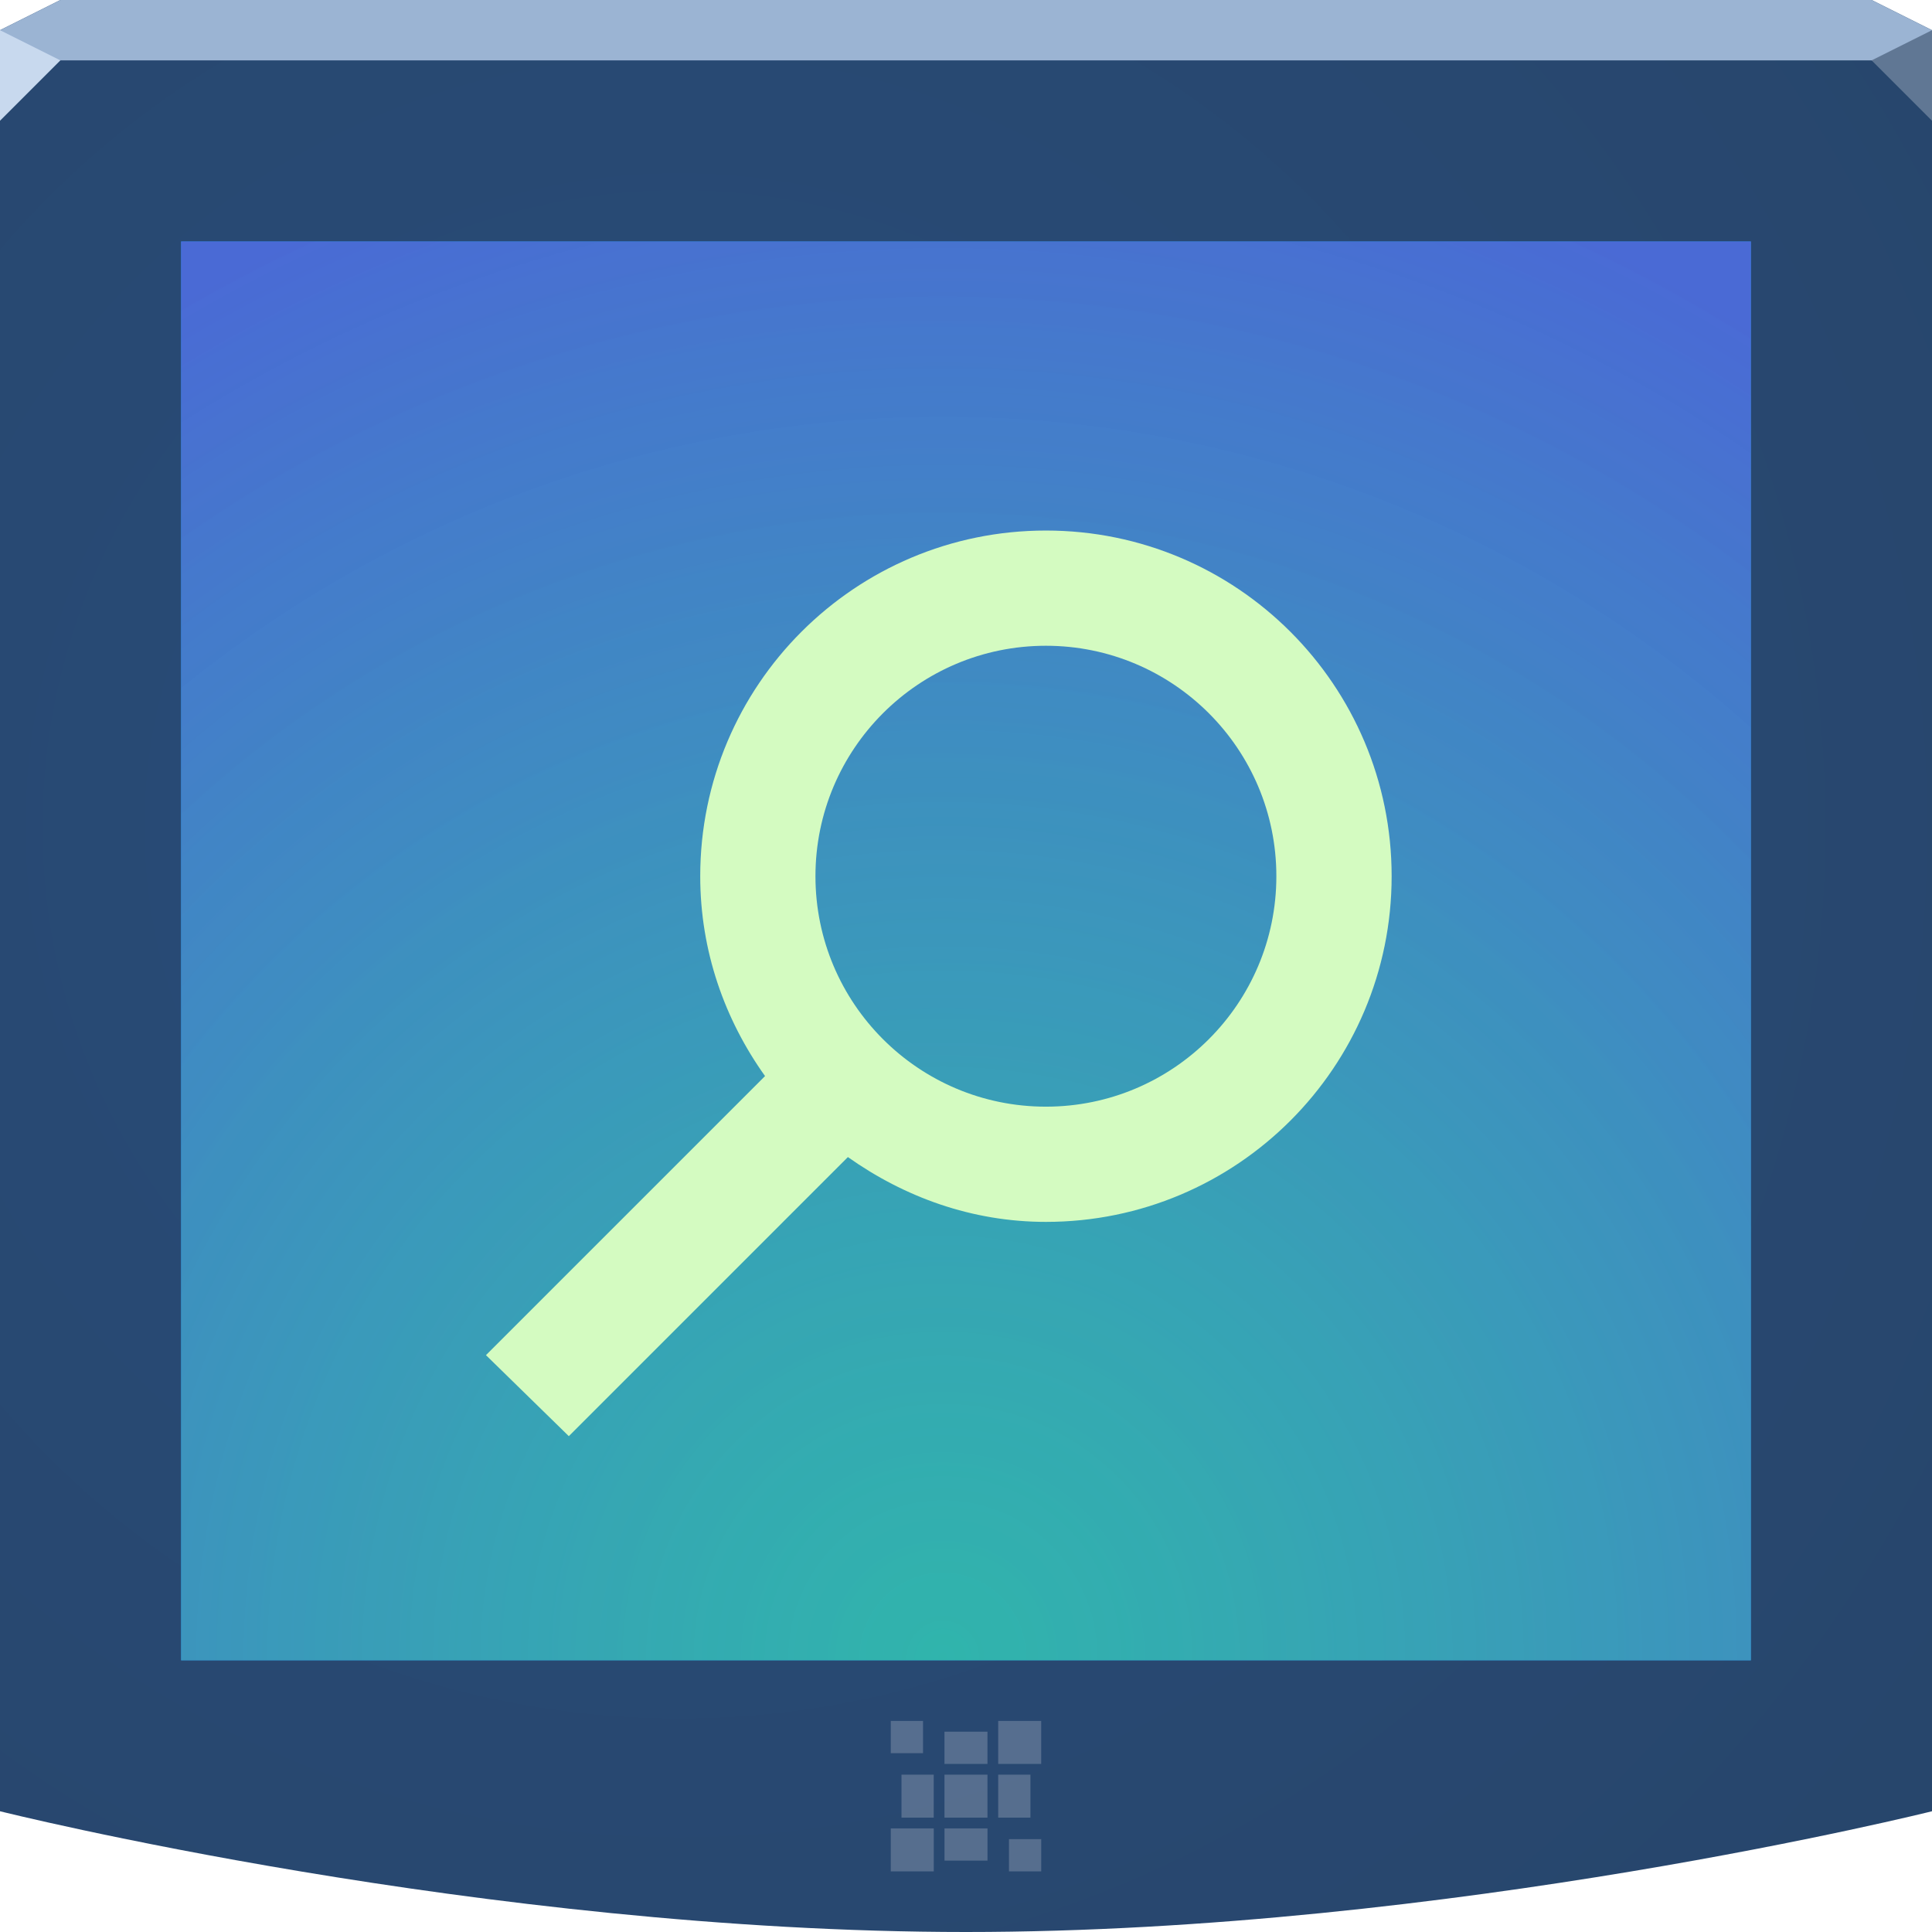
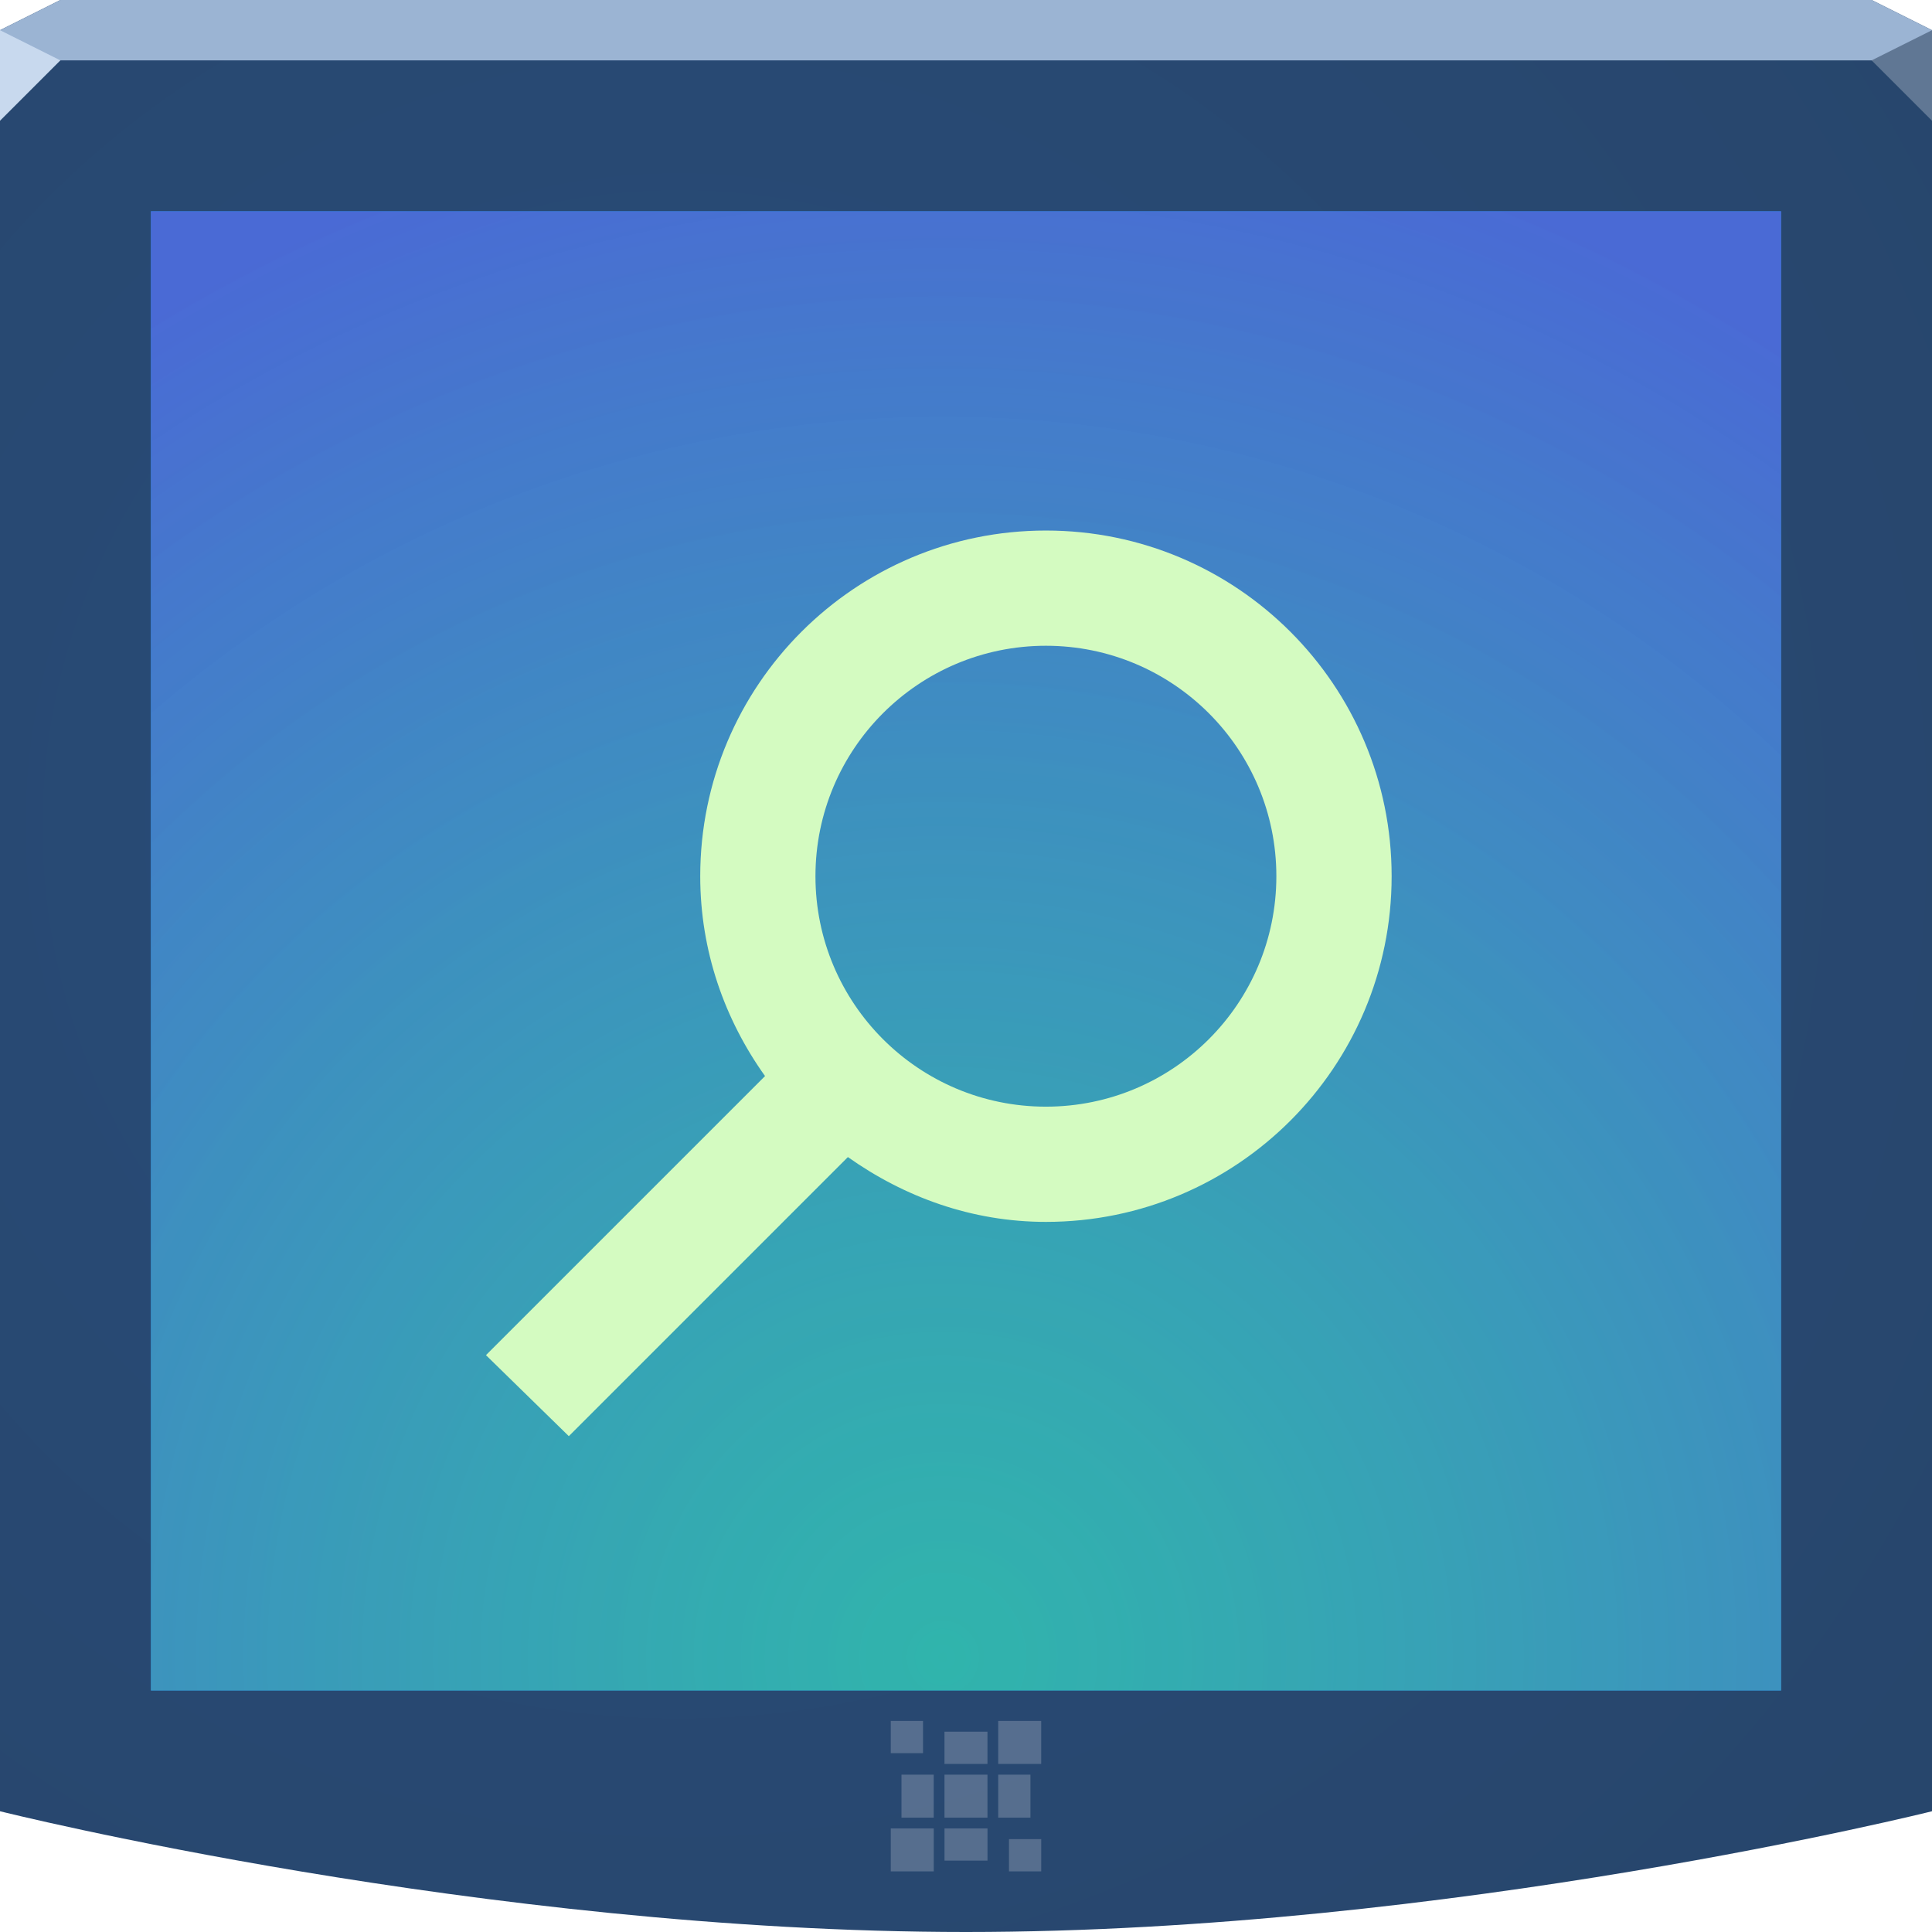
<svg xmlns="http://www.w3.org/2000/svg" width="64" height="64" version="1.1">
  <defs>
    <radialGradient id="a" cx="29.445" cy="61.742" r="26" gradientTransform="matrix(1.963 0 0 1.9945 -26.567 -68.247)" gradientUnits="userSpaceOnUse">
      <stop stop-color="#37c198" stop-opacity=".745" offset="0" />
      <stop stop-color="#4a6ad5" offset="1" />
    </radialGradient>
    <radialGradient id="b" cx="18.161" cy="21.075" r="32" gradientTransform="matrix(1.8449 0 0 1.8449 -10.998 -11.484)" gradientUnits="userSpaceOnUse">
      <stop stop-color="#294c79" offset="0" />
      <stop stop-color="#27456a" offset="1" />
    </radialGradient>
  </defs>
  <path d="m0 1 2-1h60l2 1v59s-16 4-32 4-32-4-32-4z" color="#000000" fill="url(#b)" />
  <path d="m0 1 2-1h60l2 1v1h-64z" color="#000000" fill="#9bb4d3" />
  <path d="m64 4-2-2 2-1z" fill="#607794" />
  <path d="m0 4 2-2-2-1z" fill="#c8d9ee" />
-   <path d="m6 8h52v47h-52z" color="#000000" fill="#1d8ee8" style="font-variant-east_asian:normal" />
-   <path d="m6 8h52v47h-52z" color="#000000" fill="url(#a)" style="font-variant-east_asian:normal" />
+   <path d="m5 7h54v49h-54z" color="#000000" fill="#1d8ee8" />
+   <path d="m5 7h54v49h-54z" color="#000000" fill="url(#a)" />
  <g transform="matrix(1.9085 0 0 1.9085 17890 -3939.7)" color="#000000" style="font-variant-east_asian:normal">
    <path d="m-9355.7 2073.5c-3.314 0-6 2.686-6 6 0 1.298 0.424 2.487 1.125 3.469l-4.844 4.844 1.438 1.406 4.844-4.844c0.978 0.692 2.148 1.125 3.438 1.125 3.314 0 6-2.686 6-6s-2.686-6-6-6zm0 2c2.209 0 4 1.791 4 4s-1.791 4-4 4-4-1.791-4-4 1.791-4 4-4z" color="#000000" fill="#d4fbc1" />
  </g>
  <path d="m29.508 57.008v1.068h1.068v-1.068zm3.559 0v1.424h1.424v-1.424zm-1.78 0.356v1.068h1.424v-1.068zm-1.424 1.424v1.424h1.068v-1.424zm1.424 0v1.424h1.424v-1.424zm1.78 0v1.424h1.068v-1.424zm-3.559 1.78v1.424h1.424v-1.424zm1.78 0v1.068h1.424v-1.068zm2.136 0.356v1.068h1.068v-1.068z" color="#000000" fill="#edeff3" fill-opacity=".232" />
</svg>
